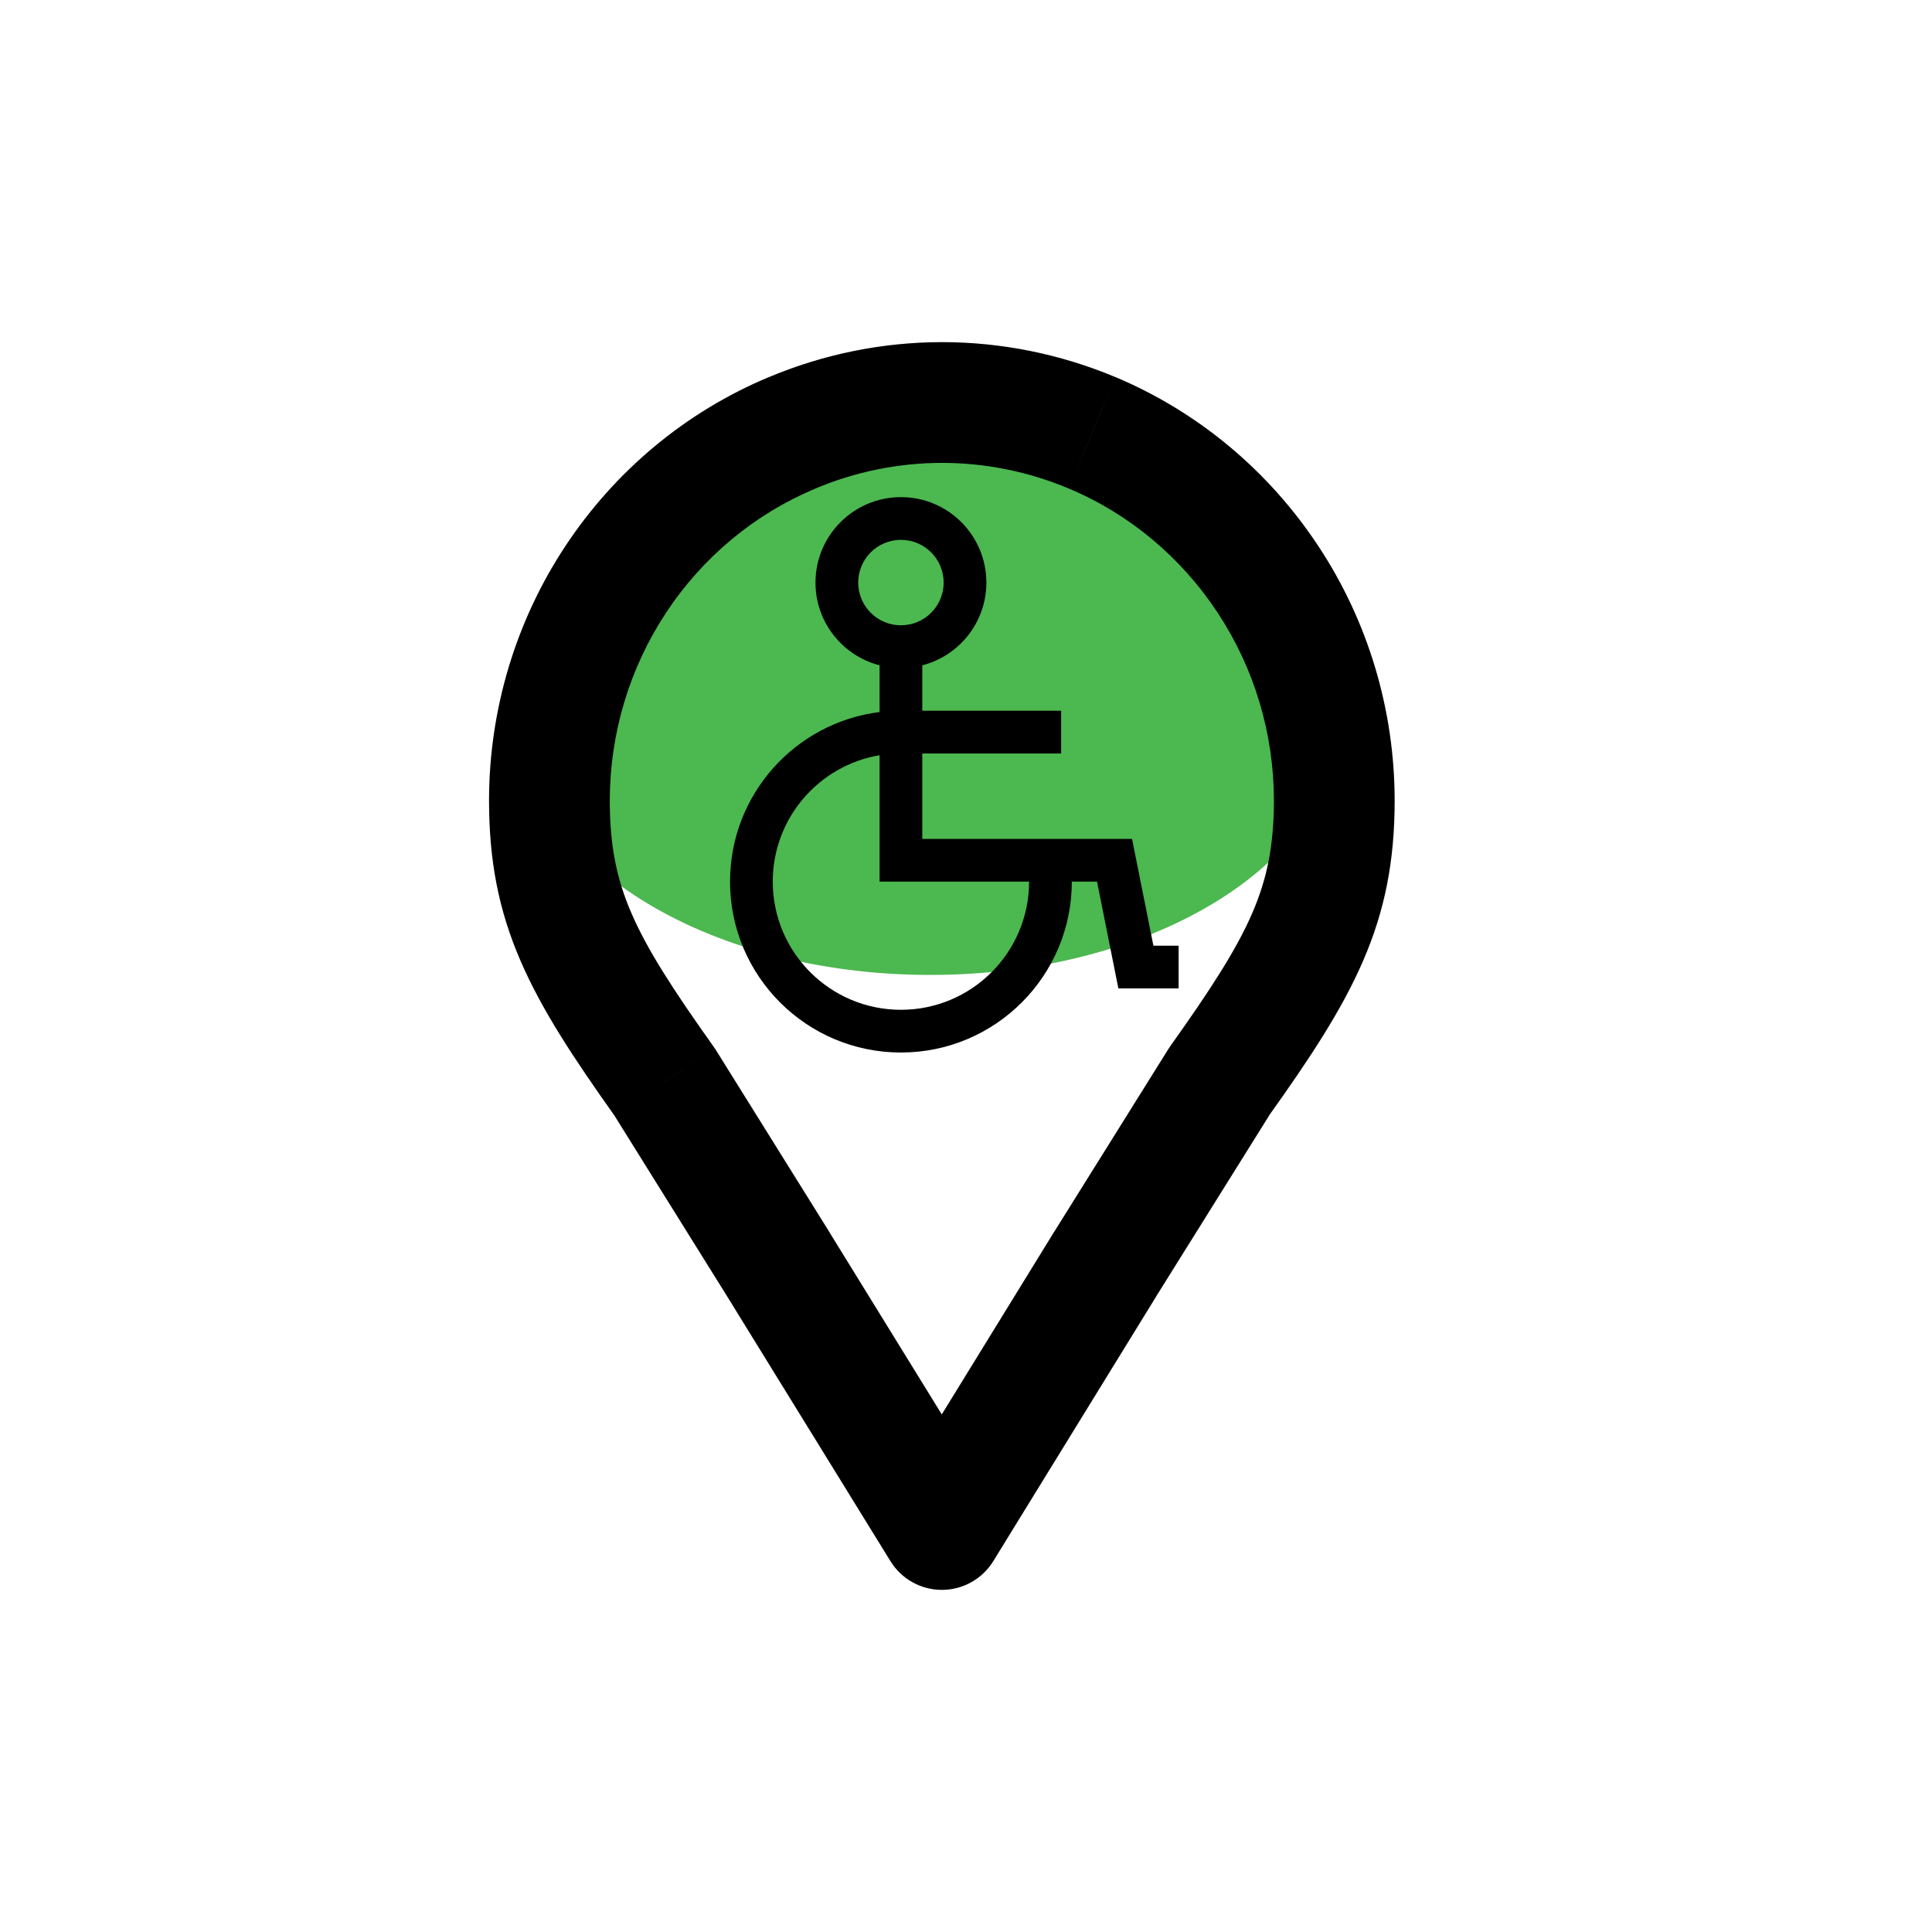
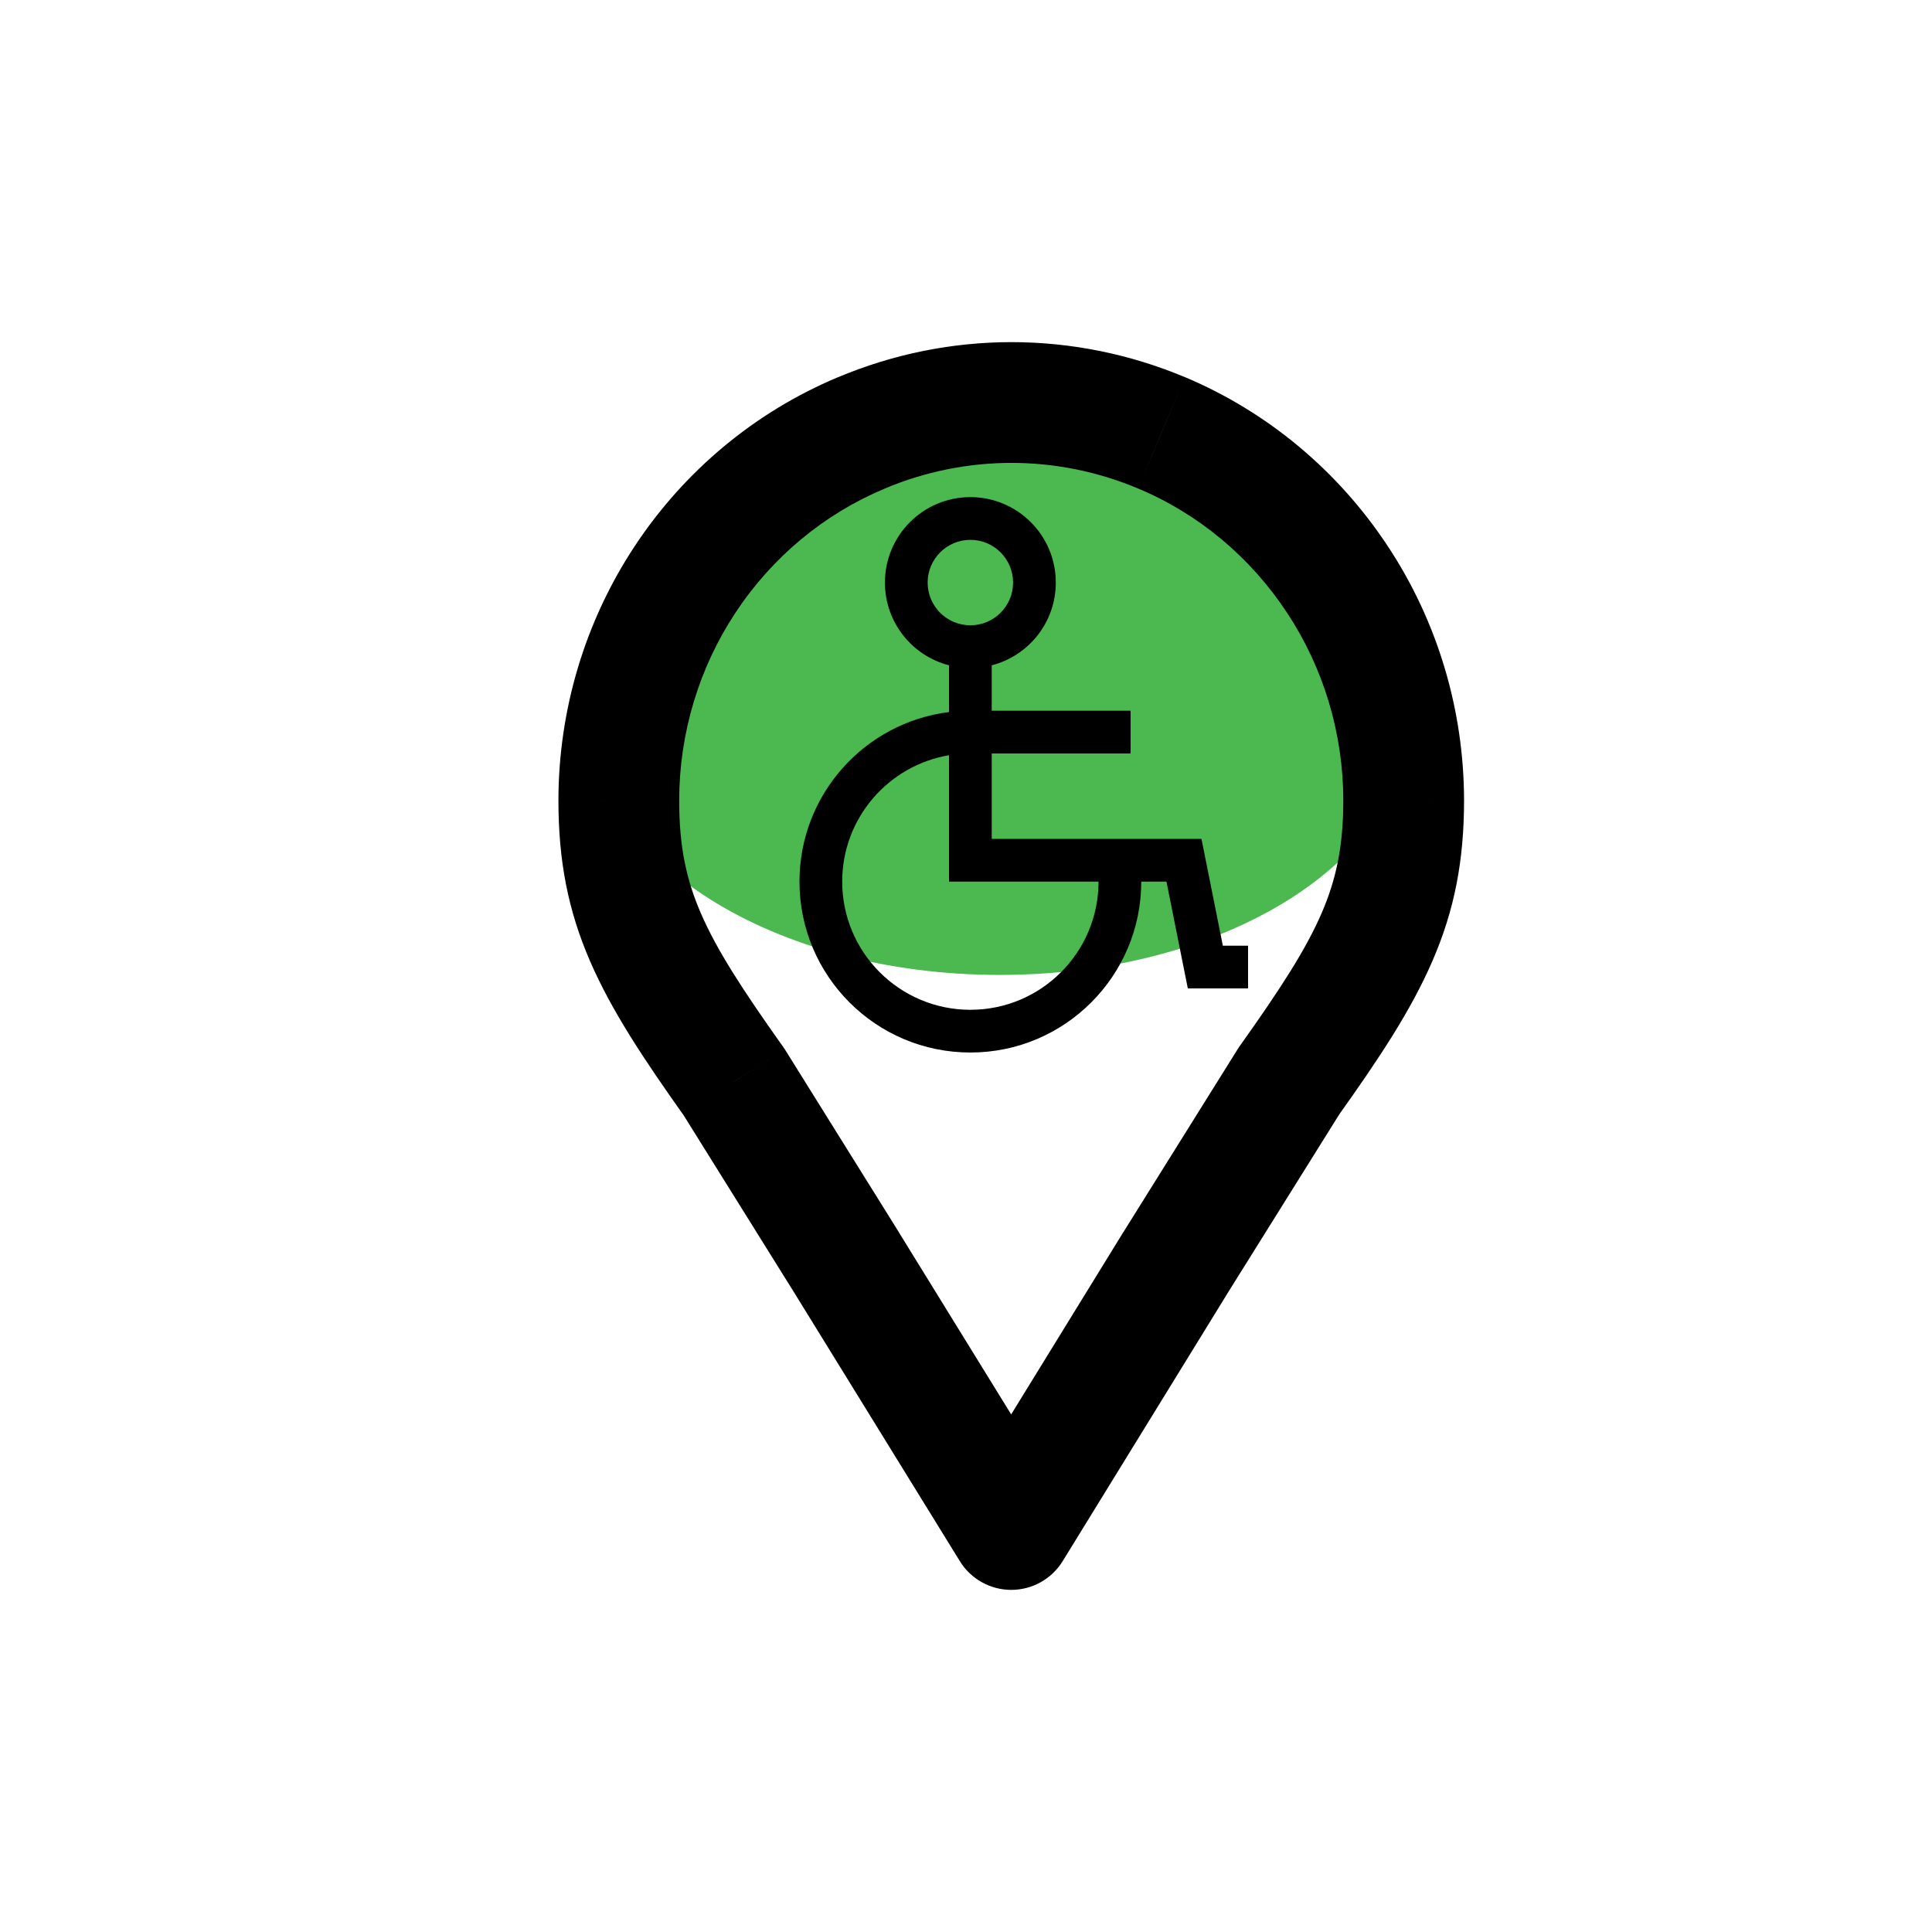
<svg xmlns="http://www.w3.org/2000/svg" xmlns:ns1="https://boxy-svg.com" width="800px" height="800px" viewBox="0 0 24 24" fill="none">
-   <path d="M -11.775 -17.58 L -8.095 -15.088 L -7.186 -9.488 L -9.733 -4.997 L -13.817 -4.997 L -16.364 -9.488 L -15.455 -15.088 Z" ns1:shape="n-gon -11.775 -10.961 4.707 6.619 7 0 1@dcd17a86" style="fill: rgb(186, 218, 85); transform-box: fill-box; transform-origin: 50% 50%; visibility: hidden;" transform="matrix(-1, 0, 0, -1, 23.55, 22.577)" />
-   <g>
+   <path d="M -12.637 -17.58 L -8.957 -15.088 L -8.048 -9.488 L -10.595 -4.997 L -14.679 -4.997 L -17.226 -9.488 L -16.317 -15.088 Z" ns1:shape="n-gon -12.637 -10.961 4.707 6.619 7 0 1@beb55312" style="fill: rgb(186, 218, 85); visibility: hidden; transform-box: fill-box; transform-origin: 50% 50%;" transform="matrix(-1, 0, 0, -1, 25.274, 22.577)" />
+   <g transform="matrix(1, 0, 0, 1, 0.86258, 0)">
    <path d="M -11.843 -18.207 L -7.06 -10.397 L -16.627 -10.397 L -11.843 -18.207 Z" ns1:shape="triangle -16.627 -18.207 9.567 7.81 0.5 0 1@12c9d883" style="transform-box: fill-box; transform-origin: 50% 50%; fill: rgb(76, 184, 80);" transform="matrix(-1, 0, 0, -1, 23.687, 28.604)" />
    <circle cx="11.732" cy="10.632" r="1.244" style="fill: rgb(76, 184, 80);" transform="matrix(4.083529, 0, 0, 2.56937, -36.35147, -18.40289)" />
  </g>
-   <path d="M 11.7 4.25 C 11.286 4.25 10.95 4.586 10.95 5 C 10.95 5.414 11.286 5.75 11.7 5.75 L 11.7 4.25 Z M 13.565 5.376 L 13.856 4.684 L 13.855 4.684 L 13.565 5.376 Z M 15.753 7.2 L 15.127 7.613 L 15.127 7.613 L 15.753 7.2 Z M 16.575 9.94 L 17.325 9.94 L 17.325 9.939 L 16.575 9.94 Z M 15.147 13.433 L 14.536 12.998 C 14.527 13.01 14.519 13.023 14.511 13.036 L 15.147 13.433 Z M 13.731 15.7 L 13.095 15.303 L 13.092 15.307 L 13.731 15.7 Z M 11.7 19 L 11.062 19.394 C 11.198 19.615 11.44 19.75 11.7 19.75 C 11.961 19.75 12.202 19.615 12.339 19.393 L 11.7 19 Z M 9.669 15.707 L 10.308 15.313 L 10.306 15.31 L 9.669 15.707 Z M 8.253 13.436 L 8.89 13.039 C 8.882 13.026 8.873 13.014 8.864 13.001 L 8.253 13.436 Z M 6.825 9.943 L 6.075 9.942 L 6.075 9.943 L 6.825 9.943 Z M 7.647 7.2 L 8.273 7.613 L 8.273 7.613 L 7.647 7.2 Z M 9.835 5.379 L 10.125 6.071 L 10.126 6.07 L 9.835 5.379 Z M 11.701 5.75 C 12.115 5.749 12.451 5.413 12.45 4.999 C 12.449 4.585 12.113 4.249 11.699 4.25 L 11.701 5.75 Z M 11.7 5.75 C 12.24 5.75 12.775 5.858 13.275 6.068 L 13.855 4.684 C 13.172 4.398 12.44 4.25 11.7 4.25 L 11.7 5.75 Z M 13.275 6.068 C 14.025 6.382 14.67 6.919 15.127 7.613 L 16.379 6.787 C 15.761 5.849 14.884 5.116 13.856 4.684 L 13.275 6.068 Z M 15.127 7.613 C 15.58 8.299 15.824 9.11 15.825 9.941 L 17.325 9.939 C 17.323 8.817 16.995 7.719 16.379 6.787 L 15.127 7.613 Z M 15.825 9.94 C 15.825 10.504 15.74 10.917 15.556 11.343 C 15.361 11.793 15.046 12.282 14.536 12.998 L 15.757 13.868 C 16.269 13.151 16.668 12.548 16.932 11.938 C 17.207 11.304 17.325 10.686 17.325 9.94 L 15.825 9.94 Z M 14.511 13.036 L 13.095 15.303 L 14.367 16.097 L 15.783 13.83 L 14.511 13.036 Z M 13.092 15.307 L 11.061 18.607 L 12.339 19.393 L 14.37 16.093 L 13.092 15.307 Z M 12.338 18.606 L 10.307 15.313 L 9.031 16.101 L 11.062 19.394 L 12.338 18.606 Z M 10.306 15.31 L 8.89 13.039 L 7.617 13.833 L 9.033 16.104 L 10.306 15.31 Z M 8.864 13.001 C 8.354 12.284 8.039 11.795 7.844 11.344 C 7.66 10.919 7.575 10.507 7.575 9.943 L 6.075 9.943 C 6.075 10.689 6.193 11.306 6.468 11.94 C 6.732 12.55 7.131 13.152 7.642 13.871 L 8.864 13.001 Z M 7.575 9.944 C 7.576 9.111 7.82 8.3 8.273 7.613 L 7.021 6.787 C 6.405 7.72 6.076 8.819 6.075 9.942 L 7.575 9.944 Z M 8.273 7.613 C 8.73 6.92 9.375 6.385 10.125 6.071 L 9.545 4.687 C 8.517 5.118 7.64 5.849 7.021 6.787 L 8.273 7.613 Z M 10.126 6.07 C 10.626 5.859 11.161 5.751 11.701 5.75 L 11.699 4.25 C 10.959 4.251 10.227 4.4 9.544 4.688 L 10.126 6.07 Z" fill="#000000" />
-   <g id="SVGRepo_bgCarrier" stroke-width="0" transform="matrix(0.356798, 0, 0, 0.356798, 7.589499, 5.866386)" style="" />
-   <g id="SVGRepo_tracerCarrier" stroke-linecap="round" stroke-linejoin="round" transform="matrix(0.356798, 0, 0, 0.356798, 7.589499, 5.866386)" style="" />
+   <path d="M 12.562 4.25 C 12.148 4.25 11.812 4.586 11.812 5 C 11.812 5.414 12.148 5.75 12.562 5.75 L 12.562 4.25 Z M 14.427 5.376 L 14.718 4.684 L 14.717 4.684 L 14.427 5.376 Z M 16.615 7.2 L 15.989 7.613 L 16.615 7.2 Z M 17.437 9.94 L 18.187 9.94 L 18.187 9.939 L 17.437 9.94 Z M 16.009 13.433 L 15.398 12.998 C 15.389 13.01 15.381 13.023 15.373 13.036 L 16.009 13.433 Z M 14.593 15.7 L 13.957 15.303 L 13.954 15.307 L 14.593 15.7 Z M 12.562 19 L 11.924 19.394 C 12.06 19.615 12.302 19.75 12.562 19.75 C 12.823 19.75 13.064 19.615 13.201 19.393 L 12.562 19 Z M 10.531 15.707 L 11.17 15.313 L 11.168 15.31 L 10.531 15.707 Z M 9.115 13.436 L 9.752 13.039 C 9.744 13.026 9.735 13.014 9.726 13.001 L 9.115 13.436 Z M 7.687 9.943 L 6.937 9.942 L 6.937 9.943 L 7.687 9.943 Z M 8.509 7.2 L 9.135 7.613 L 8.509 7.2 Z M 10.697 5.379 L 10.987 6.071 L 10.988 6.07 L 10.697 5.379 Z M 12.563 5.75 C 12.977 5.749 13.313 5.413 13.312 4.999 C 13.311 4.585 12.975 4.249 12.561 4.25 L 12.563 5.75 Z M 12.562 5.75 C 13.102 5.75 13.637 5.858 14.137 6.068 L 14.717 4.684 C 14.034 4.398 13.302 4.25 12.562 4.25 L 12.562 5.75 Z M 14.137 6.068 C 14.887 6.382 15.532 6.919 15.989 7.613 L 17.241 6.787 C 16.623 5.849 15.746 5.116 14.718 4.684 L 14.137 6.068 Z M 15.989 7.613 C 16.442 8.299 16.686 9.11 16.687 9.941 L 18.187 9.939 C 18.185 8.817 17.857 7.719 17.241 6.787 L 15.989 7.613 Z M 16.687 9.94 C 16.687 10.504 16.602 10.917 16.418 11.343 C 16.223 11.793 15.908 12.282 15.398 12.998 L 16.619 13.868 C 17.131 13.151 17.53 12.548 17.794 11.938 C 18.069 11.304 18.187 10.686 18.187 9.94 L 16.687 9.94 Z M 15.373 13.036 L 13.957 15.303 L 15.229 16.097 L 16.645 13.83 L 15.373 13.036 Z M 13.954 15.307 L 11.923 18.607 L 13.201 19.393 L 15.232 16.093 L 13.954 15.307 Z M 13.2 18.606 L 11.169 15.313 L 9.893 16.101 L 11.924 19.394 L 13.2 18.606 Z M 11.168 15.31 L 9.752 13.039 L 8.479 13.833 L 9.895 16.104 L 11.168 15.31 Z M 9.726 13.001 C 9.216 12.284 8.901 11.795 8.706 11.344 C 8.522 10.919 8.437 10.507 8.437 9.943 L 6.937 9.943 C 6.937 10.689 7.055 11.306 7.33 11.94 C 7.594 12.55 7.993 13.152 8.504 13.871 L 9.726 13.001 Z M 8.437 9.944 C 8.438 9.111 8.682 8.3 9.135 7.613 L 7.883 6.787 C 7.267 7.72 6.938 8.819 6.937 9.942 L 8.437 9.944 Z M 9.135 7.613 C 9.592 6.92 10.237 6.385 10.987 6.071 L 10.407 4.687 C 9.379 5.118 8.502 5.849 7.883 6.787 L 9.135 7.613 Z M 10.988 6.07 C 11.488 5.859 12.023 5.751 12.563 5.75 L 12.561 4.25 C 11.821 4.251 11.089 4.4 10.406 4.688 L 10.988 6.07 Z" fill="#000000" />
+   <g id="SVGRepo_bgCarrier" stroke-width="0" transform="matrix(0.356798, 0, 0, 0.356798, 8.452079, 5.866386)" style="" />
+   <g id="SVGRepo_tracerCarrier" stroke-linecap="round" stroke-linejoin="round" transform="matrix(0.356798, 0, 0, 0.356798, 8.452079, 5.866386)" style="" />
  <circle cx="11.667" cy="9.536" r="1.368" style="stroke: rgb(0, 0, 0); stroke-width: 0.5px; pointer-events: none; visibility: hidden;" />
-   <g id="group-1" stroke-width="0" transform="matrix(1, 0, 0, 1, 8.513421, 1.810124)" />
-   <g id="group-2" stroke-linecap="round" stroke-linejoin="round" transform="matrix(1, 0, 0, 1, 8.513421, 1.810124)" />
-   <g id="SVGRepo_iconCarrier" transform="matrix(0.353806, 0, 0, 0.353806, 7.742071, 5.379441)" style="">
+   <g id="group-1" stroke-width="0" transform="matrix(1, 0, 0, 1, 9.376001, 1.810124)" />
+   <g id="group-2" stroke-linecap="round" stroke-linejoin="round" transform="matrix(1, 0, 0, 1, 9.376001, 1.810124)" />
+   <g id="SVGRepo_iconCarrier" transform="matrix(0.353806, 0, 0, 0.353806, 8.60465, 5.379441)" style="">
    <path fill-rule="evenodd" clip-rule="evenodd" d="M11.25 5.25C11.25 6.078 10.578 6.75 9.75 6.75C8.922 6.75 8.25 6.078 8.25 5.25C8.25 4.422 8.922 3.75 9.75 3.75C10.578 3.75 11.25 4.422 11.25 5.25ZM12.75 5.25C12.75 6.648 11.794 7.822 10.5 8.155V9.75H15.375V11.25H10.5V14.25H17.865L18.615 18H19.5V19.5H17.385L16.635 15.75H15.75C15.75 19.064 13.064 21.75 9.75 21.75C6.436 21.75 3.75 19.064 3.75 15.75C3.75 12.69 6.04 10.165 9 9.796V8.155C7.706 7.822 6.75 6.648 6.75 5.25C6.75 3.593 8.093 2.25 9.75 2.25C11.407 2.25 12.75 3.593 12.75 5.25ZM9 15.75H14.25C14.25 18.235 12.235 20.25 9.75 20.25C7.265 20.25 5.25 18.235 5.25 15.75C5.25 13.52 6.872 11.669 9 11.312V15.75Z" fill="#000000" />
  </g>
</svg>
